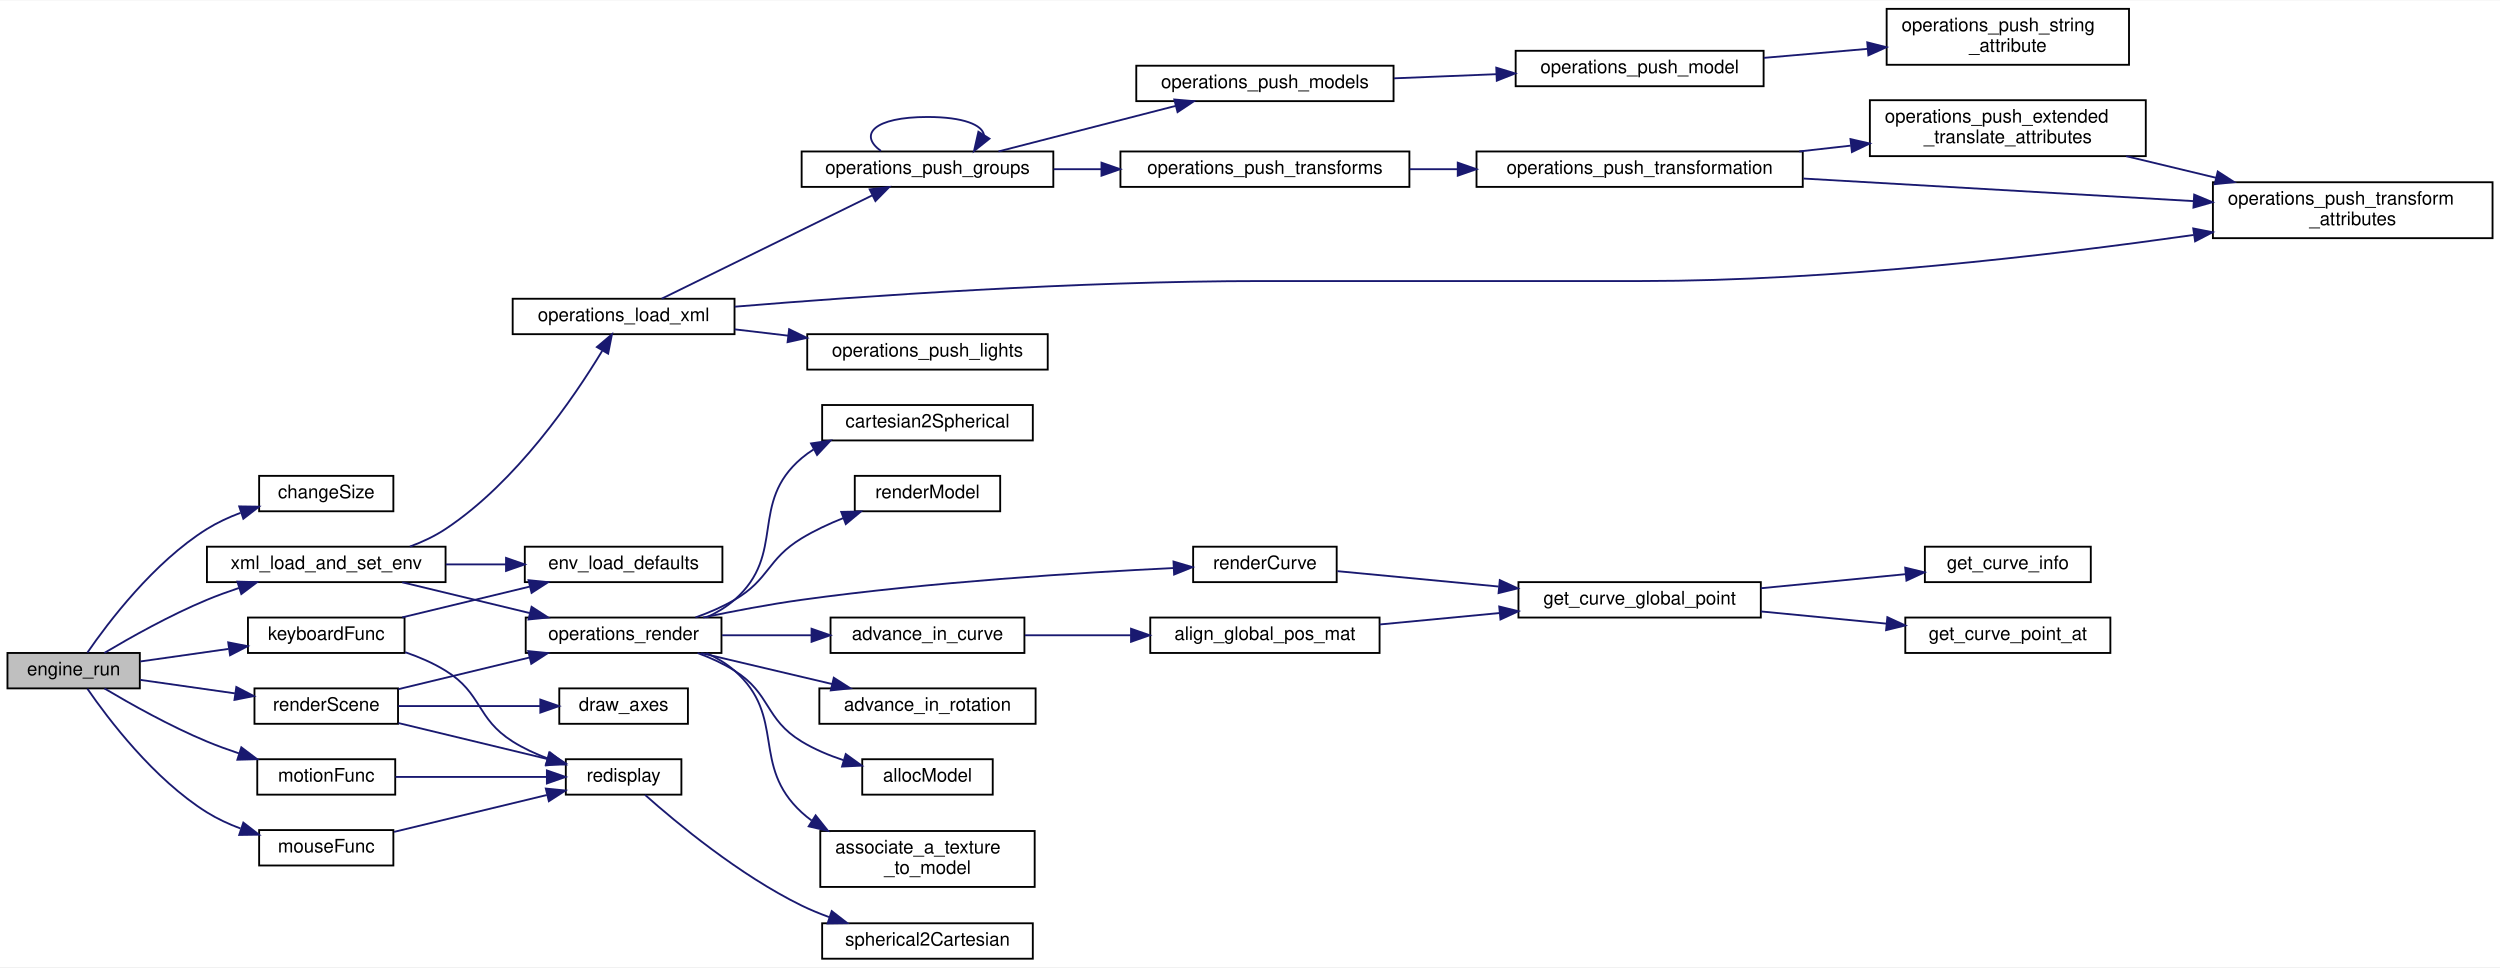
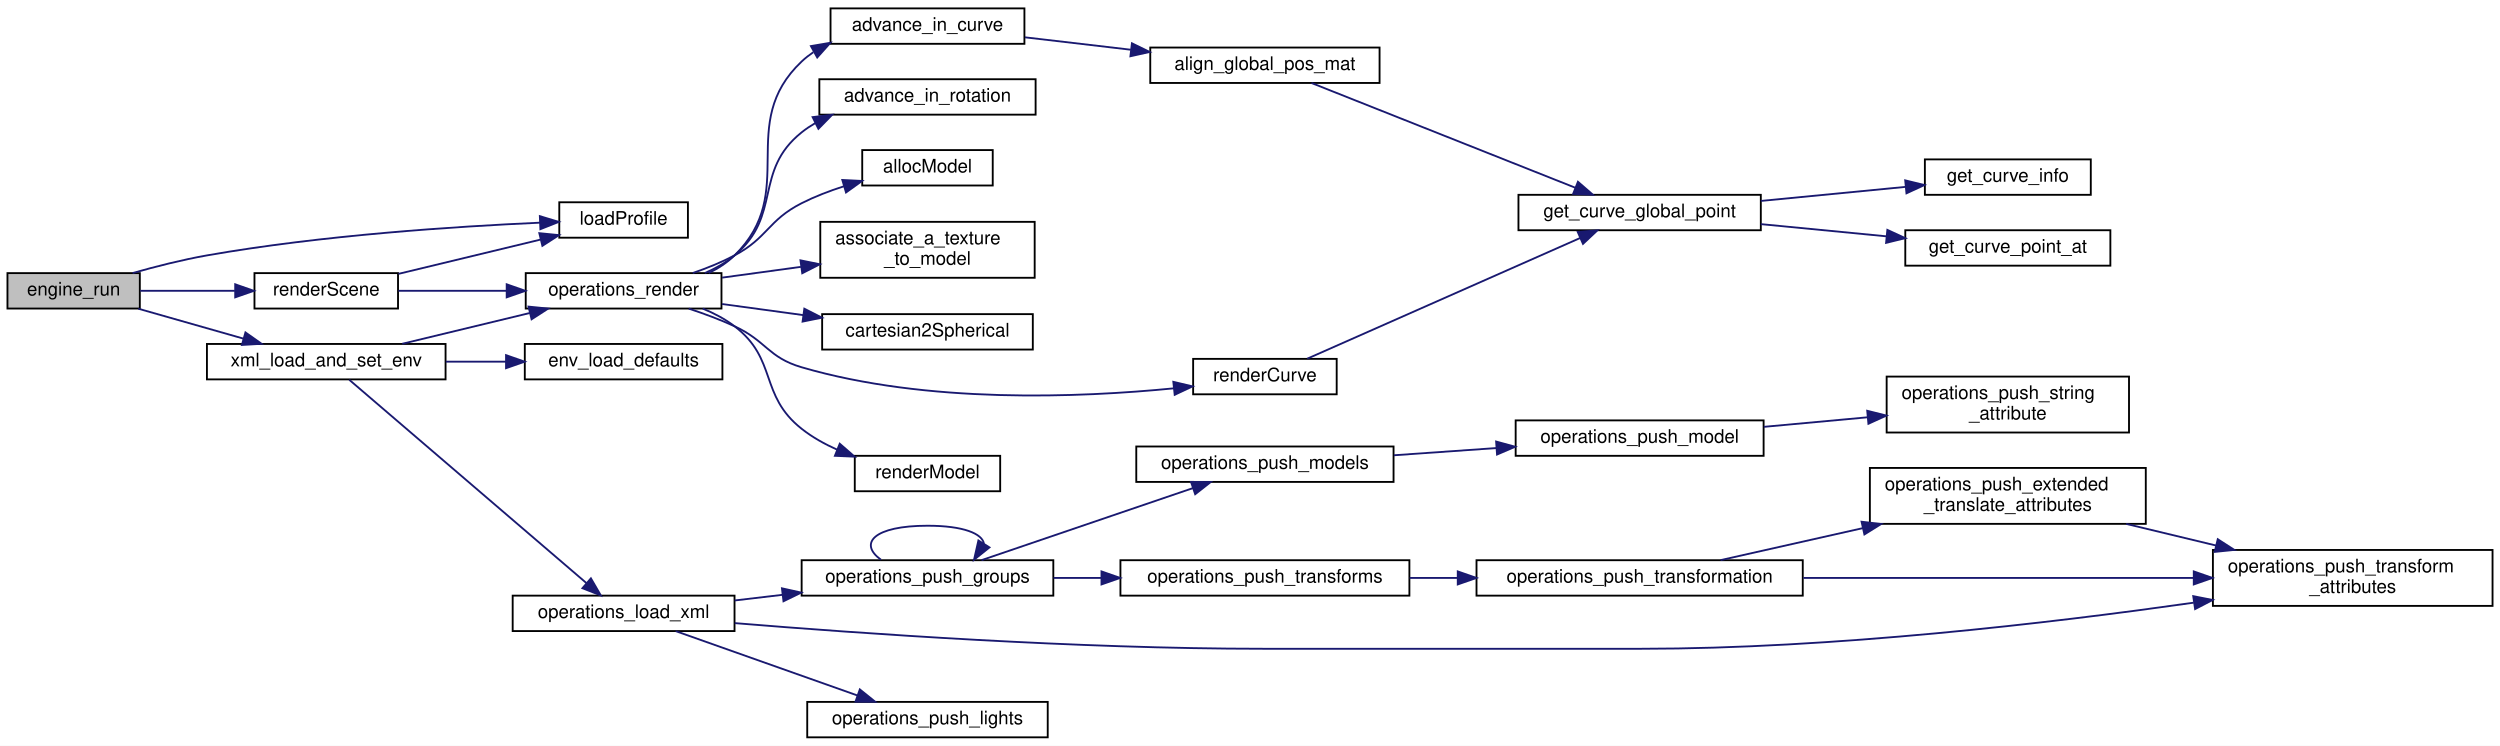
- <svg xmlns="http://www.w3.org/2000/svg" xmlns:xlink="http://www.w3.org/1999/xlink" width="1341pt" height="519pt" viewBox="0.00 0.00 1341.00 518.50">
-   <g id="graph0" class="graph" transform="scale(1 1) rotate(0) translate(4 514.5)">
-     <polygon fill="white" stroke="transparent" points="-4,4 -4,-514.5 1337,-514.5 1337,4 -4,4" />
+ <svg xmlns="http://www.w3.org/2000/svg" xmlns:xlink="http://www.w3.org/1999/xlink" width="1341pt" height="400pt" viewBox="0.00 0.00 1341.00 400.00">
+   <g id="graph0" class="graph" transform="scale(1 1) rotate(0) translate(4 396)">
+     <polygon fill="white" stroke="transparent" points="-4,4 -4,-396 1337,-396 1337,4 -4,4" />
    <g id="node1" class="node">
      <g id="a_node1">
        <a xlink:title=" ">
-           <polygon fill="#bfbfbf" stroke="black" points="0,-145.5 0,-164.5 71,-164.5 71,-145.5 0,-145.5" />
-           <text text-anchor="middle" x="35.5" y="-152.5" font-family="Helvetica,sans-Serif" font-size="10.00">engine_run</text>
+           <polygon fill="#bfbfbf" stroke="black" points="0,-230.5 0,-249.5 71,-249.5 71,-230.5 0,-230.5" />
+           <text text-anchor="middle" x="35.5" y="-237.5" font-family="Helvetica,sans-Serif" font-size="10.00">engine_run</text>
        </a>
      </g>
    </g>
    <g id="node2" class="node">
      <g id="a_node2">
-         <a xlink:href="group__engine.html#ga26df4370f6bf2d02524bd370e9e4e292" target="_top" xlink:title=" ">
-           <polygon fill="white" stroke="black" points="135,-240.5 135,-259.5 207,-259.5 207,-240.5 135,-240.5" />
-           <text text-anchor="middle" x="171" y="-247.5" font-family="Helvetica,sans-Serif" font-size="10.00">changeSize</text>
+         <a xlink:href="group__camera.html#ga4eec7d736381fd000f84ccb4f2d844da" target="_top" xlink:title=" ">
+           <polygon fill="white" stroke="black" points="296,-268.5 296,-287.5 365,-287.5 365,-268.5 296,-268.5" />
+           <text text-anchor="middle" x="330.5" y="-275.5" font-family="Helvetica,sans-Serif" font-size="10.00">loadProfile</text>
        </a>
      </g>
    </g>
    <g id="edge1" class="edge">
-       <path fill="none" stroke="midnightblue" d="M42.88,-164.7C53.99,-180.84 78.45,-213.18 107,-231 112.53,-234.45 118.73,-237.31 125.02,-239.67" />
-       <polygon fill="midnightblue" stroke="midnightblue" points="124.31,-243.12 134.91,-242.97 126.53,-236.48 124.31,-243.12" />
+       <path fill="none" stroke="midnightblue" d="M67.12,-249.53C79.4,-253.01 93.77,-256.67 107,-259 168.46,-269.82 240.59,-274.54 285.68,-276.56" />
+       <polygon fill="midnightblue" stroke="midnightblue" points="285.57,-280.06 295.71,-276.98 285.87,-273.07 285.57,-280.06" />
    </g>
    <g id="node3" class="node">
      <g id="a_node3">
-         <a xlink:href="group__input.html#gac7632fff72011e8c11ae504a4596a7f7" target="_top" xlink:title=" ">
-           <polygon fill="white" stroke="black" points="129,-164.5 129,-183.5 213,-183.5 213,-164.5 129,-164.5" />
-           <text text-anchor="middle" x="171" y="-171.5" font-family="Helvetica,sans-Serif" font-size="10.00">keyboardFunc</text>
+         <a xlink:href="group__engine.html#ga91c42686f3245f22fb6b17ba5372d92c" target="_top" xlink:title=" ">
+           <polygon fill="white" stroke="black" points="132.5,-230.5 132.5,-249.5 209.5,-249.5 209.5,-230.5 132.5,-230.5" />
+           <text text-anchor="middle" x="171" y="-237.5" font-family="Helvetica,sans-Serif" font-size="10.00">renderScene</text>
        </a>
      </g>
    </g>
    <g id="edge2" class="edge">
-       <path fill="none" stroke="midnightblue" d="M71.23,-159.94C85.68,-162 102.75,-164.43 118.6,-166.68" />
-       <polygon fill="midnightblue" stroke="midnightblue" points="118.41,-170.19 128.8,-168.14 119.4,-163.26 118.41,-170.19" />
+       <path fill="none" stroke="midnightblue" d="M71.23,-240C86.71,-240 105.2,-240 121.98,-240" />
+       <polygon fill="midnightblue" stroke="midnightblue" points="122.16,-243.5 132.16,-240 122.16,-236.5 122.16,-243.5" />
+     </g>
+     <g id="node16" class="node">
+       <g id="a_node16">
+         <a xlink:href="group__engine.html#ga4c801322659c1ed52adccd3874552bb3" target="_top" xlink:title=" ">
+           <polygon fill="white" stroke="black" points="107,-192.5 107,-211.5 235,-211.5 235,-192.5 107,-192.5" />
+           <text text-anchor="middle" x="171" y="-199.5" font-family="Helvetica,sans-Serif" font-size="10.00">xml_load_and_set_env</text>
+         </a>
+       </g>
+     </g>
+     <g id="edge17" class="edge">
+       <path fill="none" stroke="midnightblue" d="M70.19,-230.41C87.26,-225.55 108.2,-219.59 126.48,-214.39" />
+       <polygon fill="midnightblue" stroke="midnightblue" points="127.66,-217.69 136.32,-211.59 125.75,-210.96 127.66,-217.69" />
+     </g>
+     <g id="edge3" class="edge">
+       <path fill="none" stroke="midnightblue" d="M209.73,-249.1C232.66,-254.64 262.03,-261.72 285.95,-267.49" />
+       <polygon fill="midnightblue" stroke="midnightblue" points="285.29,-270.93 295.83,-269.88 286.93,-264.13 285.29,-270.93" />
+     </g>
+     <g id="node4" class="node">
+       <g id="a_node4">
+         <a xlink:href="group___operations.html#ga8d5a19a3522cea1b4254684cf6515d13" target="_top" xlink:title=" ">
+           <polygon fill="white" stroke="black" points="278,-230.5 278,-249.5 383,-249.5 383,-230.5 278,-230.5" />
+           <text text-anchor="middle" x="330.5" y="-237.5" font-family="Helvetica,sans-Serif" font-size="10.00">operations_render</text>
+         </a>
+       </g>
+     </g>
+     <g id="edge4" class="edge">
+       <path fill="none" stroke="midnightblue" d="M209.73,-240C227.08,-240 248.13,-240 267.71,-240" />
+       <polygon fill="midnightblue" stroke="midnightblue" points="267.79,-243.5 277.79,-240 267.79,-236.5 267.79,-243.5" />
+     </g>
+     <g id="node5" class="node">
+       <g id="a_node5">
+         <a xlink:href="curves_8cpp.html#a821c8cbf0a47b918c60a4912b733e6bd" target="_top" xlink:title=" ">
+           <polygon fill="white" stroke="black" points="441.5,-372.5 441.5,-391.5 545.5,-391.5 545.5,-372.5 441.5,-372.5" />
+           <text text-anchor="middle" x="493.5" y="-379.5" font-family="Helvetica,sans-Serif" font-size="10.00">advance_in_curve</text>
+         </a>
+       </g>
+     </g>
+     <g id="edge5" class="edge">
+       <path fill="none" stroke="midnightblue" d="M376.19,-249.56C381.27,-252.02 386.04,-255.11 390,-259 424.92,-293.25 390.48,-329.38 426,-363 427.95,-364.84 430.06,-366.51 432.29,-368.01" />
+       <polygon fill="midnightblue" stroke="midnightblue" points="430.98,-371.28 441.42,-373.06 434.36,-365.16 430.98,-371.28" />
+     </g>
+     <g id="node10" class="node">
+       <g id="a_node10">
+         <a xlink:href="engine_8cpp.html#a072c434cfd125e58ac1cec9a5725688a" target="_top" xlink:title=" ">
+           <polygon fill="white" stroke="black" points="435.5,-334.5 435.5,-353.5 551.5,-353.5 551.5,-334.5 435.5,-334.5" />
+           <text text-anchor="middle" x="493.5" y="-341.5" font-family="Helvetica,sans-Serif" font-size="10.00">advance_in_rotation</text>
+         </a>
+       </g>
+     </g>
+     <g id="edge10" class="edge">
+       <path fill="none" stroke="midnightblue" d="M374.1,-249.55C379.82,-252.01 385.32,-255.11 390,-259 415.71,-280.34 399.91,-304.12 426,-325 428.29,-326.83 430.74,-328.48 433.31,-329.97" />
+       <polygon fill="midnightblue" stroke="midnightblue" points="431.89,-333.18 442.4,-334.46 434.99,-326.9 431.89,-333.18" />
+     </g>
+     <g id="node11" class="node">
+       <g id="a_node11">
+         <a xlink:href="group__model_engine.html#ga361bcac2814bb93f543d2c0f1b28b6d2" target="_top" xlink:title=" ">
+           <polygon fill="white" stroke="black" points="458.5,-296.5 458.5,-315.5 528.5,-315.5 528.5,-296.5 458.5,-296.5" />
+           <text text-anchor="middle" x="493.5" y="-303.5" font-family="Helvetica,sans-Serif" font-size="10.00">allocModel</text>
+         </a>
+       </g>
+     </g>
+     <g id="edge11" class="edge">
+       <path fill="none" stroke="midnightblue" d="M367.58,-249.54C375.19,-252.15 383.02,-255.3 390,-259 407.91,-268.5 407.93,-277.83 426,-287 433.08,-290.59 440.93,-293.6 448.69,-296.08" />
+       <polygon fill="midnightblue" stroke="midnightblue" points="447.82,-299.47 458.4,-298.94 449.8,-292.75 447.82,-299.47" />
+     </g>
+     <g id="node12" class="node">
+       <g id="a_node12">
+         <a xlink:href="group__model_engine.html#ga8c7329ae859a08eea53a77130ebe6018" target="_top" xlink:title=" ">
+           <polygon fill="white" stroke="black" points="436,-247 436,-277 551,-277 551,-247 436,-247" />
+           <text text-anchor="start" x="444" y="-265" font-family="Helvetica,sans-Serif" font-size="10.00">associate_a_texture</text>
+           <text text-anchor="middle" x="493.5" y="-254" font-family="Helvetica,sans-Serif" font-size="10.00">_to_model</text>
+         </a>
+       </g>
+     </g>
+     <g id="edge12" class="edge">
+       <path fill="none" stroke="midnightblue" d="M383.33,-247.08C396.79,-248.92 411.48,-250.93 425.6,-252.86" />
+       <polygon fill="midnightblue" stroke="midnightblue" points="425.37,-256.36 435.76,-254.25 426.32,-249.42 425.37,-256.36" />
+     </g>
+     <g id="node13" class="node">
+       <g id="a_node13">
+         <a xlink:href="group__explorer_camera.html#gabd434f65cba3ee8011b8d3cdd1f25dca" target="_top" xlink:title=" ">
+           <polygon fill="white" stroke="black" points="437,-208.5 437,-227.5 550,-227.5 550,-208.5 437,-208.5" />
+           <text text-anchor="middle" x="493.5" y="-215.5" font-family="Helvetica,sans-Serif" font-size="10.00">cartesian2Spherical</text>
+         </a>
+       </g>
+     </g>
+     <g id="edge13" class="edge">
+       <path fill="none" stroke="midnightblue" d="M383.33,-232.92C397.22,-231.02 412.42,-228.94 426.95,-226.96" />
+       <polygon fill="midnightblue" stroke="midnightblue" points="427.44,-230.42 436.88,-225.6 426.5,-223.49 427.44,-230.42" />
+     </g>
+     <g id="node14" class="node">
+       <g id="a_node14">
+         <a xlink:href="curves_8cpp.html#ad812fc50a0384335487e258a6f61714e" target="_top" xlink:title=" ">
+           <polygon fill="white" stroke="black" points="636,-184.5 636,-203.5 713,-203.5 713,-184.5 636,-184.5" />
+           <text text-anchor="middle" x="674.5" y="-191.5" font-family="Helvetica,sans-Serif" font-size="10.00">renderCurve</text>
+         </a>
+       </g>
+     </g>
+     <g id="edge14" class="edge">
+       <path fill="none" stroke="midnightblue" d="M365.43,-230.47C373.62,-227.77 382.24,-224.57 390,-221 407.03,-213.16 408,-204.26 426,-199 493.15,-179.37 574.98,-182.68 625.66,-187.7" />
+       <polygon fill="midnightblue" stroke="midnightblue" points="625.37,-191.19 635.68,-188.75 626.1,-184.23 625.37,-191.19" />
+     </g>
+     <g id="node15" class="node">
+       <g id="a_node15">
+         <a xlink:href="group__model_engine.html#ga2907e4adf4f2bef2c8ce416cb8470997" target="_top" xlink:title=" ">
+           <polygon fill="white" stroke="black" points="454.5,-132.5 454.5,-151.5 532.5,-151.5 532.5,-132.5 454.5,-132.5" />
+           <text text-anchor="middle" x="493.5" y="-139.5" font-family="Helvetica,sans-Serif" font-size="10.00">renderModel</text>
+         </a>
+       </g>
+     </g>
+     <g id="edge16" class="edge">
+       <path fill="none" stroke="midnightblue" d="M372.91,-230.48C378.99,-228 384.91,-224.89 390,-221 413.21,-203.26 403.08,-184.11 426,-166 431.69,-161.5 438.3,-157.8 445.11,-154.77" />
+       <polygon fill="midnightblue" stroke="midnightblue" points="446.44,-158 454.43,-151.04 443.84,-151.5 446.44,-158" />
+     </g>
+     <g id="node6" class="node">
+       <g id="a_node6">
+         <a xlink:href="curves_8cpp.html#a98b26a4263f61db7149441a99a6d35b6" target="_top" xlink:title=" ">
+           <polygon fill="white" stroke="black" points="613,-351.5 613,-370.5 736,-370.5 736,-351.5 613,-351.5" />
+           <text text-anchor="middle" x="674.5" y="-358.5" font-family="Helvetica,sans-Serif" font-size="10.00">align_global_pos_mat</text>
+         </a>
+       </g>
+     </g>
+     <g id="edge6" class="edge">
+       <path fill="none" stroke="midnightblue" d="M545.79,-375.98C563.48,-373.91 583.62,-371.54 602.6,-369.32" />
+       <polygon fill="midnightblue" stroke="midnightblue" points="603.17,-372.78 612.69,-368.13 602.35,-365.82 603.17,-372.78" />
    </g>
    <g id="node7" class="node">
      <g id="a_node7">
-         <a xlink:href="group__input.html#ga2bebb17428cb218231ad556de2a20ed6" target="_top" xlink:title=" ">
-           <polygon fill="white" stroke="black" points="134,-88.5 134,-107.5 208,-107.5 208,-88.5 134,-88.5" />
-           <text text-anchor="middle" x="171" y="-95.5" font-family="Helvetica,sans-Serif" font-size="10.00">motionFunc</text>
-         </a>
-       </g>
-     </g>
-     <g id="edge6" class="edge">
-       <path fill="none" stroke="midnightblue" d="M52.01,-145.46C66.01,-137.14 87.35,-125.16 107,-117 112.47,-114.73 118.32,-112.59 124.16,-110.64" />
-       <polygon fill="midnightblue" stroke="midnightblue" points="125.45,-113.9 133.91,-107.52 123.32,-107.23 125.45,-113.9" />
+         <a xlink:href="curves_8cpp.html#abe9fa1f2a311f275f92f5b46fb2f8490" target="_top" xlink:title=" ">
+           <polygon fill="white" stroke="black" points="810.5,-272.5 810.5,-291.5 940.5,-291.5 940.5,-272.5 810.5,-272.5" />
+           <text text-anchor="middle" x="875.5" y="-279.5" font-family="Helvetica,sans-Serif" font-size="10.00">get_curve_global_point</text>
+         </a>
+       </g>
+     </g>
+     <g id="edge7" class="edge">
+       <path fill="none" stroke="midnightblue" d="M699.5,-351.47C734.84,-337.44 800.99,-311.18 841.06,-295.27" />
+       <polygon fill="midnightblue" stroke="midnightblue" points="842.41,-298.51 850.41,-291.56 839.82,-292 842.41,-298.51" />
    </g>
    <g id="node8" class="node">
      <g id="a_node8">
-         <a xlink:href="group__input.html#gad48076b61c0ddb6bd4fadf644bf59ff1" target="_top" xlink:title=" ">
-           <polygon fill="white" stroke="black" points="135,-50.5 135,-69.5 207,-69.5 207,-50.5 135,-50.5" />
-           <text text-anchor="middle" x="171" y="-57.5" font-family="Helvetica,sans-Serif" font-size="10.00">mouseFunc</text>
+         <a xlink:href="curves_8cpp.html#afa648d7de8c941b50b26f02755a955b9" target="_top" xlink:title=" ">
+           <polygon fill="white" stroke="black" points="1028.5,-291.5 1028.5,-310.5 1117.5,-310.5 1117.5,-291.5 1028.5,-291.5" />
+           <text text-anchor="middle" x="1073" y="-298.5" font-family="Helvetica,sans-Serif" font-size="10.00">get_curve_info</text>
        </a>
      </g>
    </g>
    <g id="edge8" class="edge">
-       <path fill="none" stroke="midnightblue" d="M42.88,-145.3C53.99,-129.16 78.45,-96.82 107,-79 112.53,-75.55 118.73,-72.69 125.02,-70.33" />
-       <polygon fill="midnightblue" stroke="midnightblue" points="126.53,-73.52 134.91,-67.03 124.31,-66.88 126.53,-73.52" />
+       <path fill="none" stroke="midnightblue" d="M940.51,-288.22C965.65,-290.66 994.19,-293.44 1018.23,-295.77" />
+       <polygon fill="midnightblue" stroke="midnightblue" points="1017.95,-299.26 1028.24,-296.75 1018.63,-292.3 1017.95,-299.26" />
    </g>
    <g id="node9" class="node">
      <g id="a_node9">
-         <a xlink:href="group__engine.html#ga91c42686f3245f22fb6b17ba5372d92c" target="_top" xlink:title=" ">
-           <polygon fill="white" stroke="black" points="132.5,-126.5 132.5,-145.5 209.5,-145.5 209.5,-126.5 132.5,-126.5" />
-           <text text-anchor="middle" x="171" y="-133.5" font-family="Helvetica,sans-Serif" font-size="10.00">renderScene</text>
-         </a>
-       </g>
-     </g>
-     <g id="edge10" class="edge">
-       <path fill="none" stroke="midnightblue" d="M71.23,-150.06C86.71,-147.85 105.2,-145.22 121.98,-142.83" />
-       <polygon fill="midnightblue" stroke="midnightblue" points="122.76,-146.26 132.16,-141.38 121.77,-139.33 122.76,-146.26" />
+         <a xlink:href="curves_8cpp.html#a6d6def6a76701b08284cba58066e3382" target="_top" xlink:title=" ">
+           <polygon fill="white" stroke="black" points="1018,-253.5 1018,-272.5 1128,-272.5 1128,-253.5 1018,-253.5" />
+           <text text-anchor="middle" x="1073" y="-260.5" font-family="Helvetica,sans-Serif" font-size="10.00">get_curve_point_at</text>
+         </a>
+       </g>
+     </g>
+     <g id="edge9" class="edge">
+       <path fill="none" stroke="midnightblue" d="M940.51,-275.78C962.14,-273.68 986.29,-271.33 1007.92,-269.23" />
+       <polygon fill="midnightblue" stroke="midnightblue" points="1008.38,-272.7 1017.99,-268.25 1007.7,-265.73 1008.38,-272.7" />
+     </g>
+     <g id="edge15" class="edge">
+       <path fill="none" stroke="midnightblue" d="M697.18,-203.59C732.61,-219.26 803.07,-250.41 843.69,-268.38" />
+       <polygon fill="midnightblue" stroke="midnightblue" points="842.29,-271.58 852.85,-272.43 845.12,-265.18 842.29,-271.58" />
+     </g>
+     <g id="edge32" class="edge">
+       <path fill="none" stroke="midnightblue" d="M211.74,-211.59C232.53,-216.6 258.16,-222.79 280.2,-228.11" />
+       <polygon fill="midnightblue" stroke="midnightblue" points="279.5,-231.54 290.04,-230.48 281.14,-224.73 279.5,-231.54" />
+     </g>
+     <g id="node17" class="node">
+       <g id="a_node17">
+         <a xlink:href="group__explorer_camera.html#ga8679d9b303f36964bf51dba0993caeaa" target="_top" xlink:title=" ">
+           <polygon fill="white" stroke="black" points="277.5,-192.5 277.5,-211.5 383.5,-211.5 383.5,-192.5 277.5,-192.5" />
+           <text text-anchor="middle" x="330.5" y="-199.5" font-family="Helvetica,sans-Serif" font-size="10.00">env_load_defaults</text>
+         </a>
+       </g>
+     </g>
+     <g id="edge18" class="edge">
+       <path fill="none" stroke="midnightblue" d="M235.15,-202C245.79,-202 256.82,-202 267.43,-202" />
+       <polygon fill="midnightblue" stroke="midnightblue" points="267.44,-205.5 277.44,-202 267.44,-198.5 267.44,-205.5" />
+     </g>
+     <g id="node18" class="node">
+       <g id="a_node18">
+         <a xlink:href="group__xml.html#gad700972f3f382c3cc5658ce95361ad0e" target="_top" xlink:title=" ">
+           <polygon fill="white" stroke="black" points="271,-57.5 271,-76.5 390,-76.5 390,-57.5 271,-57.5" />
+           <text text-anchor="middle" x="330.5" y="-64.5" font-family="Helvetica,sans-Serif" font-size="10.00">operations_load_xml</text>
+         </a>
+       </g>
+     </g>
+     <g id="edge19" class="edge">
+       <path fill="none" stroke="midnightblue" d="M183.33,-192.29C210.12,-169.33 277.6,-111.49 310.66,-83.15" />
+       <polygon fill="midnightblue" stroke="midnightblue" points="312.96,-85.79 318.28,-76.62 308.41,-80.47 312.96,-85.79" />
+     </g>
+     <g id="node19" class="node">
+       <g id="a_node19">
+         <a xlink:href="group___groups.html#ga2729bcb63525027c28b0107fe17d3a06" target="_top" xlink:title=" ">
+           <polygon fill="white" stroke="black" points="426,-76.5 426,-95.5 561,-95.5 561,-76.5 426,-76.5" />
+           <text text-anchor="middle" x="493.5" y="-83.5" font-family="Helvetica,sans-Serif" font-size="10.00">operations_push_groups</text>
+         </a>
+       </g>
+     </g>
+     <g id="edge20" class="edge">
+       <path fill="none" stroke="midnightblue" d="M390.08,-73.91C398.42,-74.9 407.09,-75.92 415.71,-76.94" />
+       <polygon fill="midnightblue" stroke="midnightblue" points="415.44,-80.43 425.78,-78.13 416.26,-73.48 415.44,-80.43" />
+     </g>
+     <g id="node26" class="node">
+       <g id="a_node26">
+         <a xlink:href="group___transforms.html#gaa8e01339ca5863980bb193197d4781e2" target="_top" xlink:title=" ">
+           <polygon fill="white" stroke="black" points="1183,-71 1183,-101 1333,-101 1333,-71 1183,-71" />
+           <text text-anchor="start" x="1191" y="-89" font-family="Helvetica,sans-Serif" font-size="10.00">operations_push_transform</text>
+           <text text-anchor="middle" x="1258" y="-78" font-family="Helvetica,sans-Serif" font-size="10.00">_attributes</text>
+         </a>
+       </g>
+     </g>
+     <g id="edge31" class="edge">
+       <path fill="none" stroke="midnightblue" d="M390.15,-61.76C458.22,-56.13 573.89,-48 673.5,-48 673.5,-48 673.5,-48 876.5,-48 978.79,-48 1095.79,-61.77 1172.73,-72.73" />
+       <polygon fill="midnightblue" stroke="midnightblue" points="1172.45,-76.22 1182.85,-74.18 1173.45,-69.29 1172.45,-76.22" />
+     </g>
+     <g id="node27" class="node">
+       <g id="a_node27">
+         <a xlink:href="group__xml.html#gadda1aacffc4688669d0253cec56f849b" target="_top" xlink:title=" ">
+           <polygon fill="white" stroke="black" points="429,-0.5 429,-19.5 558,-19.5 558,-0.5 429,-0.5" />
+           <text text-anchor="middle" x="493.5" y="-7.5" font-family="Helvetica,sans-Serif" font-size="10.00">operations_push_lights</text>
+         </a>
+       </g>
+     </g>
+     <g id="edge30" class="edge">
+       <path fill="none" stroke="midnightblue" d="M358.45,-57.46C385.15,-48.01 426.24,-33.46 455.89,-22.96" />
+       <polygon fill="midnightblue" stroke="midnightblue" points="457.21,-26.21 465.46,-19.57 454.87,-19.61 457.21,-26.21" />
+     </g>
+     <g id="edge21" class="edge">
+       <path fill="none" stroke="midnightblue" d="M468.53,-95.76C456.38,-104.57 464.71,-114 493.5,-114 512.85,-114 522.95,-109.74 523.81,-104.27" />
+       <polygon fill="midnightblue" stroke="midnightblue" points="526.75,-102.37 518.47,-95.76 520.82,-106.09 526.75,-102.37" />
+     </g>
+     <g id="node20" class="node">
+       <g id="a_node20">
+         <a xlink:href="group___models.html#gaf4f69faf6a2c6db692bd0f742c08ca17" target="_top" xlink:title=" ">
+           <polygon fill="white" stroke="black" points="605.5,-137.5 605.5,-156.5 743.5,-156.5 743.5,-137.5 605.5,-137.5" />
+           <text text-anchor="middle" x="674.5" y="-144.5" font-family="Helvetica,sans-Serif" font-size="10.00">operations_push_models</text>
+         </a>
+       </g>
+     </g>
+     <g id="edge22" class="edge">
+       <path fill="none" stroke="midnightblue" d="M522.47,-95.53C552.99,-105.93 602,-122.63 635.88,-134.18" />
+       <polygon fill="midnightblue" stroke="midnightblue" points="634.84,-137.52 645.43,-137.44 637.1,-130.9 634.84,-137.52" />
    </g>
    <g id="node23" class="node">
      <g id="a_node23">
-         <a xlink:href="group__engine.html#ga4c801322659c1ed52adccd3874552bb3" target="_top" xlink:title=" ">
-           <polygon fill="white" stroke="black" points="107,-202.5 107,-221.5 235,-221.5 235,-202.5 107,-202.5" />
-           <text text-anchor="middle" x="171" y="-209.5" font-family="Helvetica,sans-Serif" font-size="10.00">xml_load_and_set_env</text>
-         </a>
-       </g>
-     </g>
-     <g id="edge26" class="edge">
-       <path fill="none" stroke="midnightblue" d="M52.01,-164.54C66.01,-172.86 87.35,-184.84 107,-193 112.47,-195.27 118.32,-197.41 124.16,-199.36" />
-       <polygon fill="midnightblue" stroke="midnightblue" points="123.32,-202.77 133.91,-202.48 125.45,-196.1 123.32,-202.77" />
-     </g>
-     <g id="node4" class="node">
-       <g id="a_node4">
-         <a xlink:href="group__engine.html#ga8679d9b303f36964bf51dba0993caeaa" target="_top" xlink:title=" ">
-           <polygon fill="white" stroke="black" points="277.5,-202.5 277.5,-221.5 383.5,-221.5 383.5,-202.5 277.5,-202.5" />
-           <text text-anchor="middle" x="330.5" y="-209.5" font-family="Helvetica,sans-Serif" font-size="10.00">env_load_defaults</text>
-         </a>
-       </g>
-     </g>
-     <g id="edge3" class="edge">
-       <path fill="none" stroke="midnightblue" d="M211.74,-183.59C232.53,-188.6 258.16,-194.79 280.2,-200.11" />
-       <polygon fill="midnightblue" stroke="midnightblue" points="279.5,-203.54 290.04,-202.48 281.14,-196.73 279.5,-203.54" />
-     </g>
-     <g id="node5" class="node">
-       <g id="a_node5">
-         <a xlink:href="group__engine.html#gab9813926390dc5773baf0b20dc2ea16e" target="_top" xlink:title=" ">
-           <polygon fill="white" stroke="black" points="299.5,-88.5 299.5,-107.5 361.5,-107.5 361.5,-88.5 299.5,-88.5" />
-           <text text-anchor="middle" x="330.5" y="-95.5" font-family="Helvetica,sans-Serif" font-size="10.00">redisplay</text>
-         </a>
-       </g>
-     </g>
-     <g id="edge4" class="edge">
-       <path fill="none" stroke="midnightblue" d="M213.33,-164.91C220.84,-162.33 228.39,-159.08 235,-155 254.8,-142.79 251.33,-129.42 271,-117 276.76,-113.36 283.29,-110.36 289.84,-107.89" />
-       <polygon fill="midnightblue" stroke="midnightblue" points="291.02,-111.19 299.37,-104.67 288.77,-104.56 291.02,-111.19" />
-     </g>
-     <g id="node6" class="node">
-       <g id="a_node6">
-         <a xlink:href="group__spherical.html#gaeac535a2aaeb6b1c8c4d1169bbc3cab1" target="_top" xlink:title=" ">
-           <polygon fill="white" stroke="black" points="437,-0.5 437,-19.5 550,-19.5 550,-0.5 437,-0.5" />
-           <text text-anchor="middle" x="493.5" y="-7.5" font-family="Helvetica,sans-Serif" font-size="10.00">spherical2Cartesian</text>
-         </a>
-       </g>
-     </g>
-     <g id="edge5" class="edge">
-       <path fill="none" stroke="midnightblue" d="M342.02,-88.35C358.66,-73.57 392.6,-45.32 426,-29 430.67,-26.72 435.66,-24.67 440.73,-22.83" />
-       <polygon fill="midnightblue" stroke="midnightblue" points="442.13,-26.05 450.51,-19.56 439.91,-19.41 442.13,-26.05" />
-     </g>
-     <g id="edge7" class="edge">
-       <path fill="none" stroke="midnightblue" d="M208.13,-98C232.29,-98 264.11,-98 289.1,-98" />
-       <polygon fill="midnightblue" stroke="midnightblue" points="289.35,-101.5 299.35,-98 289.35,-94.5 289.35,-101.5" />
-     </g>
-     <g id="edge9" class="edge">
-       <path fill="none" stroke="midnightblue" d="M207.35,-68.53C231.66,-74.39 264,-82.2 289.29,-88.3" />
-       <polygon fill="midnightblue" stroke="midnightblue" points="288.77,-91.77 299.31,-90.72 290.41,-84.97 288.77,-91.77" />
+         <a xlink:href="group___transforms.html#gab74408a65711c19872c69797a55c6229" target="_top" xlink:title=" ">
+           <polygon fill="white" stroke="black" points="597,-76.5 597,-95.5 752,-95.5 752,-76.5 597,-76.5" />
+           <text text-anchor="middle" x="674.5" y="-83.5" font-family="Helvetica,sans-Serif" font-size="10.00">operations_push_transforms</text>
+         </a>
+       </g>
    </g>
    <g id="edge25" class="edge">
-       <path fill="none" stroke="midnightblue" d="M209.73,-126.9C233.88,-121.07 265.18,-113.52 289.73,-107.6" />
-       <polygon fill="midnightblue" stroke="midnightblue" points="290.55,-111 299.45,-105.25 288.91,-104.19 290.55,-111" />
-     </g>
-     <g id="node10" class="node">
-       <g id="a_node10">
-         <a xlink:href="engine_8cpp.html#a634dba686e70e7ff3f10c37d11f463da" target="_top" xlink:title=" ">
-           <polygon fill="white" stroke="black" points="296,-126.5 296,-145.5 365,-145.5 365,-126.5 296,-126.5" />
-           <text text-anchor="middle" x="330.5" y="-133.5" font-family="Helvetica,sans-Serif" font-size="10.00">draw_axes</text>
-         </a>
-       </g>
-     </g>
-     <g id="edge11" class="edge">
-       <path fill="none" stroke="midnightblue" d="M209.73,-136C232.56,-136 261.77,-136 285.63,-136" />
-       <polygon fill="midnightblue" stroke="midnightblue" points="285.83,-139.5 295.83,-136 285.83,-132.5 285.83,-139.5" />
-     </g>
-     <g id="node11" class="node">
-       <g id="a_node11">
-         <a xlink:href="group___operations.html#ga8d5a19a3522cea1b4254684cf6515d13" target="_top" xlink:title=" ">
-           <polygon fill="white" stroke="black" points="278,-164.5 278,-183.5 383,-183.5 383,-164.5 278,-164.5" />
-           <text text-anchor="middle" x="330.5" y="-171.5" font-family="Helvetica,sans-Serif" font-size="10.00">operations_render</text>
-         </a>
-       </g>
-     </g>
-     <g id="edge12" class="edge">
-       <path fill="none" stroke="midnightblue" d="M209.73,-145.1C230.81,-150.19 257.34,-156.59 280.07,-162.07" />
-       <polygon fill="midnightblue" stroke="midnightblue" points="279.34,-165.5 289.88,-164.44 280.98,-158.69 279.34,-165.5" />
-     </g>
-     <g id="node12" class="node">
-       <g id="a_node12">
-         <a xlink:href="curves_8cpp.html#a821c8cbf0a47b918c60a4912b733e6bd" target="_top" xlink:title=" ">
-           <polygon fill="white" stroke="black" points="441.5,-164.5 441.5,-183.5 545.5,-183.5 545.5,-164.5 441.5,-164.5" />
-           <text text-anchor="middle" x="493.5" y="-171.5" font-family="Helvetica,sans-Serif" font-size="10.00">advance_in_curve</text>
-         </a>
-       </g>
-     </g>
-     <g id="edge13" class="edge">
-       <path fill="none" stroke="midnightblue" d="M383.33,-174C398.56,-174 415.37,-174 431.14,-174" />
-       <polygon fill="midnightblue" stroke="midnightblue" points="431.32,-177.5 441.32,-174 431.32,-170.5 431.32,-177.5" />
-     </g>
-     <g id="node17" class="node">
-       <g id="a_node17">
-         <a xlink:href="engine_8cpp.html#a072c434cfd125e58ac1cec9a5725688a" target="_top" xlink:title=" ">
-           <polygon fill="white" stroke="black" points="435.5,-126.5 435.5,-145.5 551.5,-145.5 551.5,-126.5 435.5,-126.5" />
-           <text text-anchor="middle" x="493.5" y="-133.5" font-family="Helvetica,sans-Serif" font-size="10.00">advance_in_rotation</text>
-         </a>
-       </g>
-     </g>
-     <g id="edge18" class="edge">
-       <path fill="none" stroke="midnightblue" d="M372.13,-164.41C393.47,-159.37 419.81,-153.16 442.41,-147.82" />
-       <polygon fill="midnightblue" stroke="midnightblue" points="443.24,-151.22 452.17,-145.52 441.63,-144.41 443.24,-151.22" />
-     </g>
-     <g id="node18" class="node">
-       <g id="a_node18">
-         <a xlink:href="group__model_engine.html#ga361bcac2814bb93f543d2c0f1b28b6d2" target="_top" xlink:title=" ">
-           <polygon fill="white" stroke="black" points="458.5,-88.5 458.5,-107.5 528.5,-107.5 528.5,-88.5 458.5,-88.5" />
-           <text text-anchor="middle" x="493.5" y="-95.5" font-family="Helvetica,sans-Serif" font-size="10.00">allocModel</text>
-         </a>
-       </g>
-     </g>
-     <g id="edge19" class="edge">
-       <path fill="none" stroke="midnightblue" d="M370.18,-164.47C377.06,-161.94 383.95,-158.82 390,-155 409.67,-142.58 406.11,-129.07 426,-117 432.86,-112.84 440.66,-109.56 448.46,-106.98" />
-       <polygon fill="midnightblue" stroke="midnightblue" points="449.66,-110.27 458.25,-104.07 447.67,-103.56 449.66,-110.27" />
-     </g>
-     <g id="node19" class="node">
-       <g id="a_node19">
-         <a xlink:href="group__model_engine.html#ga8c7329ae859a08eea53a77130ebe6018" target="_top" xlink:title=" ">
-           <polygon fill="white" stroke="black" points="436,-39 436,-69 551,-69 551,-39 436,-39" />
-           <text text-anchor="start" x="444" y="-57" font-family="Helvetica,sans-Serif" font-size="10.00">associate_a_texture</text>
-           <text text-anchor="middle" x="493.5" y="-46" font-family="Helvetica,sans-Serif" font-size="10.00">_to_model</text>
-         </a>
-       </g>
-     </g>
-     <g id="edge20" class="edge">
-       <path fill="none" stroke="midnightblue" d="M374.9,-164.43C380.37,-161.97 385.59,-158.88 390,-155 418.07,-130.32 398.5,-104.31 426,-79 427.7,-77.44 429.5,-75.97 431.38,-74.6" />
-       <polygon fill="midnightblue" stroke="midnightblue" points="433.5,-77.4 440.1,-69.11 429.77,-71.48 433.5,-77.4" />
-     </g>
-     <g id="node20" class="node">
-       <g id="a_node20">
-         <a xlink:href="group__spherical.html#gabd434f65cba3ee8011b8d3cdd1f25dca" target="_top" xlink:title=" ">
-           <polygon fill="white" stroke="black" points="437,-278.5 437,-297.5 550,-297.5 550,-278.5 437,-278.5" />
-           <text text-anchor="middle" x="493.5" y="-285.5" font-family="Helvetica,sans-Serif" font-size="10.00">cartesian2Spherical</text>
-         </a>
-       </g>
-     </g>
-     <g id="edge21" class="edge">
-       <path fill="none" stroke="midnightblue" d="M374.9,-183.57C380.37,-186.03 385.59,-189.12 390,-193 418.07,-217.68 397.49,-244.83 426,-269 428,-270.7 430.15,-272.25 432.4,-273.66" />
-       <polygon fill="midnightblue" stroke="midnightblue" points="431.03,-276.89 441.51,-278.43 434.28,-270.69 431.03,-276.89" />
+       <path fill="none" stroke="midnightblue" d="M561.15,-86C569.51,-86 578.16,-86 586.77,-86" />
+       <polygon fill="midnightblue" stroke="midnightblue" points="586.84,-89.5 596.84,-86 586.84,-82.5 586.84,-89.5" />
    </g>
    <g id="node21" class="node">
      <g id="a_node21">
-         <a xlink:href="curves_8cpp.html#ad812fc50a0384335487e258a6f61714e" target="_top" xlink:title=" ">
-           <polygon fill="white" stroke="black" points="636,-202.5 636,-221.5 713,-221.5 713,-202.5 636,-202.5" />
-           <text text-anchor="middle" x="674.5" y="-209.5" font-family="Helvetica,sans-Serif" font-size="10.00">renderCurve</text>
-         </a>
-       </g>
-     </g>
-     <g id="edge22" class="edge">
-       <path fill="none" stroke="midnightblue" d="M373.18,-183.52C389.57,-186.96 408.59,-190.59 426,-193 494.95,-202.54 575.41,-207.61 625.42,-210.05" />
-       <polygon fill="midnightblue" stroke="midnightblue" points="625.46,-213.55 635.61,-210.53 625.79,-206.56 625.46,-213.55" />
+         <a xlink:href="group___models.html#ga9c6066851b617631703c06b7aa6f72ac" target="_top" xlink:title=" ">
+           <polygon fill="white" stroke="black" points="809,-151.5 809,-170.5 942,-170.5 942,-151.5 809,-151.5" />
+           <text text-anchor="middle" x="875.5" y="-158.5" font-family="Helvetica,sans-Serif" font-size="10.00">operations_push_model</text>
+         </a>
+       </g>
+     </g>
+     <g id="edge23" class="edge">
+       <path fill="none" stroke="midnightblue" d="M743.71,-151.8C761.38,-153.04 780.51,-154.39 798.55,-155.66" />
+       <polygon fill="midnightblue" stroke="midnightblue" points="798.52,-159.16 808.74,-156.37 799.01,-152.18 798.52,-159.16" />
    </g>
    <g id="node22" class="node">
      <g id="a_node22">
-         <a xlink:href="group__model_engine.html#ga2907e4adf4f2bef2c8ce416cb8470997" target="_top" xlink:title=" ">
-           <polygon fill="white" stroke="black" points="454.5,-240.5 454.5,-259.5 532.5,-259.5 532.5,-240.5 454.5,-240.5" />
-           <text text-anchor="middle" x="493.5" y="-247.5" font-family="Helvetica,sans-Serif" font-size="10.00">renderModel</text>
+         <a xlink:href="group___models.html#gaa31dcad7bd49e781068f4d5f42734e2a" target="_top" xlink:title=" ">
+           <polygon fill="white" stroke="black" points="1008,-164 1008,-194 1138,-194 1138,-164 1008,-164" />
+           <text text-anchor="start" x="1016" y="-182" font-family="Helvetica,sans-Serif" font-size="10.00">operations_push_string</text>
+           <text text-anchor="middle" x="1073" y="-171" font-family="Helvetica,sans-Serif" font-size="10.00">_attribute</text>
        </a>
      </g>
    </g>
    <g id="edge24" class="edge">
-       <path fill="none" stroke="midnightblue" d="M369.04,-183.55C376.24,-186.11 383.54,-189.23 390,-193 408.75,-203.94 407.43,-214.76 426,-226 432.87,-230.16 440.56,-233.75 448.22,-236.81" />
-       <polygon fill="midnightblue" stroke="midnightblue" points="447.24,-240.18 457.83,-240.39 449.68,-233.62 447.24,-240.18" />
-     </g>
-     <g id="node13" class="node">
-       <g id="a_node13">
-         <a xlink:href="curves_8cpp.html#a98b26a4263f61db7149441a99a6d35b6" target="_top" xlink:title=" ">
-           <polygon fill="white" stroke="black" points="613,-164.5 613,-183.5 736,-183.5 736,-164.5 613,-164.5" />
-           <text text-anchor="middle" x="674.5" y="-171.5" font-family="Helvetica,sans-Serif" font-size="10.00">align_global_pos_mat</text>
-         </a>
-       </g>
-     </g>
-     <g id="edge14" class="edge">
-       <path fill="none" stroke="midnightblue" d="M545.79,-174C563.48,-174 583.62,-174 602.6,-174" />
-       <polygon fill="midnightblue" stroke="midnightblue" points="602.69,-177.5 612.69,-174 602.69,-170.5 602.69,-177.5" />
-     </g>
-     <g id="node14" class="node">
-       <g id="a_node14">
-         <a xlink:href="curves_8cpp.html#abe9fa1f2a311f275f92f5b46fb2f8490" target="_top" xlink:title=" ">
-           <polygon fill="white" stroke="black" points="810.5,-183.5 810.5,-202.5 940.5,-202.5 940.5,-183.5 810.5,-183.5" />
-           <text text-anchor="middle" x="875.5" y="-190.5" font-family="Helvetica,sans-Serif" font-size="10.00">get_curve_global_point</text>
-         </a>
-       </g>
-     </g>
-     <g id="edge15" class="edge">
-       <path fill="none" stroke="midnightblue" d="M736.02,-179.78C756.26,-181.71 779.06,-183.89 800.23,-185.91" />
-       <polygon fill="midnightblue" stroke="midnightblue" points="800.19,-189.42 810.47,-186.89 800.85,-182.45 800.19,-189.42" />
-     </g>
-     <g id="node15" class="node">
-       <g id="a_node15">
-         <a xlink:href="curves_8cpp.html#afa648d7de8c941b50b26f02755a955b9" target="_top" xlink:title=" ">
-           <polygon fill="white" stroke="black" points="1028.5,-202.5 1028.5,-221.5 1117.5,-221.5 1117.5,-202.5 1028.5,-202.5" />
-           <text text-anchor="middle" x="1073" y="-209.5" font-family="Helvetica,sans-Serif" font-size="10.00">get_curve_info</text>
-         </a>
-       </g>
-     </g>
-     <g id="edge16" class="edge">
-       <path fill="none" stroke="midnightblue" d="M940.51,-199.22C965.65,-201.66 994.19,-204.44 1018.23,-206.77" />
-       <polygon fill="midnightblue" stroke="midnightblue" points="1017.95,-210.26 1028.24,-207.75 1018.63,-203.3 1017.95,-210.26" />
-     </g>
-     <g id="node16" class="node">
-       <g id="a_node16">
-         <a xlink:href="curves_8cpp.html#a6d6def6a76701b08284cba58066e3382" target="_top" xlink:title=" ">
-           <polygon fill="white" stroke="black" points="1018,-164.5 1018,-183.5 1128,-183.5 1128,-164.5 1018,-164.5" />
-           <text text-anchor="middle" x="1073" y="-171.5" font-family="Helvetica,sans-Serif" font-size="10.00">get_curve_point_at</text>
-         </a>
-       </g>
-     </g>
-     <g id="edge17" class="edge">
-       <path fill="none" stroke="midnightblue" d="M940.51,-186.78C962.14,-184.68 986.29,-182.33 1007.92,-180.23" />
-       <polygon fill="midnightblue" stroke="midnightblue" points="1008.38,-183.7 1017.99,-179.25 1007.7,-176.73 1008.38,-183.7" />
-     </g>
-     <g id="edge23" class="edge">
-       <path fill="none" stroke="midnightblue" d="M713.4,-208.38C737.81,-206.05 770.38,-202.94 799.84,-200.13" />
-       <polygon fill="midnightblue" stroke="midnightblue" points="800.49,-203.58 810.12,-199.15 799.83,-196.61 800.49,-203.58" />
-     </g>
-     <g id="edge27" class="edge">
-       <path fill="none" stroke="midnightblue" d="M235.15,-212C245.79,-212 256.82,-212 267.43,-212" />
-       <polygon fill="midnightblue" stroke="midnightblue" points="267.44,-215.5 277.44,-212 267.44,-208.5 267.44,-215.5" />
-     </g>
-     <g id="edge41" class="edge">
-       <path fill="none" stroke="midnightblue" d="M211.74,-202.41C232.53,-197.4 258.16,-191.21 280.2,-185.89" />
-       <polygon fill="midnightblue" stroke="midnightblue" points="281.14,-189.27 290.04,-183.52 279.5,-182.46 281.14,-189.27" />
+       <path fill="none" stroke="midnightblue" d="M942.14,-167.04C960.02,-168.69 979.51,-170.48 997.82,-172.17" />
+       <polygon fill="midnightblue" stroke="midnightblue" points="997.58,-175.66 1007.86,-173.09 998.22,-168.69 997.58,-175.66" />
    </g>
    <g id="node24" class="node">
      <g id="a_node24">
-         <a xlink:href="group__xml.html#gad700972f3f382c3cc5658ce95361ad0e" target="_top" xlink:title=" ">
-           <polygon fill="white" stroke="black" points="271,-335.5 271,-354.5 390,-354.5 390,-335.5 271,-335.5" />
-           <text text-anchor="middle" x="330.5" y="-342.5" font-family="Helvetica,sans-Serif" font-size="10.00">operations_load_xml</text>
-         </a>
-       </g>
-     </g>
-     <g id="edge28" class="edge">
-       <path fill="none" stroke="midnightblue" d="M215.87,-221.57C222.58,-224.05 229.19,-227.15 235,-231 273.01,-256.22 303.73,-301.25 319,-326.51" />
-       <polygon fill="midnightblue" stroke="midnightblue" points="316.16,-328.59 324.25,-335.43 322.2,-325.04 316.16,-328.59" />
+         <a xlink:href="group___transforms.html#ga9b8048838c7a406b93e9677dd9cb4373" target="_top" xlink:title=" ">
+           <polygon fill="white" stroke="black" points="788,-76.5 788,-95.5 963,-95.5 963,-76.5 788,-76.5" />
+           <text text-anchor="middle" x="875.5" y="-83.5" font-family="Helvetica,sans-Serif" font-size="10.00">operations_push_transformation</text>
+         </a>
+       </g>
+     </g>
+     <g id="edge26" class="edge">
+       <path fill="none" stroke="midnightblue" d="M752.15,-86C760.57,-86 769.23,-86 777.85,-86" />
+       <polygon fill="midnightblue" stroke="midnightblue" points="777.94,-89.5 787.94,-86 777.94,-82.5 777.94,-89.5" />
    </g>
    <g id="node25" class="node">
      <g id="a_node25">
-         <a xlink:href="group___groups.html#ga2729bcb63525027c28b0107fe17d3a06" target="_top" xlink:title=" ">
-           <polygon fill="white" stroke="black" points="426,-414.5 426,-433.5 561,-433.5 561,-414.5 426,-414.5" />
-           <text text-anchor="middle" x="493.5" y="-421.5" font-family="Helvetica,sans-Serif" font-size="10.00">operations_push_groups</text>
-         </a>
-       </g>
+         <a xlink:href="group___transforms.html#ga34490f49c910f6ad0b3b39d97ca6991f" target="_top" xlink:title=" ">
+           <polygon fill="white" stroke="black" points="999,-115 999,-145 1147,-145 1147,-115 999,-115" />
+           <text text-anchor="start" x="1007" y="-133" font-family="Helvetica,sans-Serif" font-size="10.00">operations_push_extended</text>
+           <text text-anchor="middle" x="1073" y="-122" font-family="Helvetica,sans-Serif" font-size="10.00">_translate_attributes</text>
+         </a>
+       </g>
+     </g>
+     <g id="edge27" class="edge">
+       <path fill="none" stroke="midnightblue" d="M918.92,-95.55C941.23,-100.57 969.26,-106.88 995.23,-112.72" />
+       <polygon fill="midnightblue" stroke="midnightblue" points="994.54,-116.15 1005.06,-114.93 996.07,-109.32 994.54,-116.15" />
    </g>
    <g id="edge29" class="edge">
-       <path fill="none" stroke="midnightblue" d="M350.92,-354.53C379.09,-368.35 431.45,-394.04 463.99,-410.01" />
-       <polygon fill="midnightblue" stroke="midnightblue" points="462.49,-413.17 473.01,-414.44 465.58,-406.89 462.49,-413.17" />
-     </g>
-     <g id="node32" class="node">
-       <g id="a_node32">
-         <a xlink:href="group___transforms.html#gaa8e01339ca5863980bb193197d4781e2" target="_top" xlink:title=" ">
-           <polygon fill="white" stroke="black" points="1183,-387 1183,-417 1333,-417 1333,-387 1183,-387" />
-           <text text-anchor="start" x="1191" y="-405" font-family="Helvetica,sans-Serif" font-size="10.00">operations_push_transform</text>
-           <text text-anchor="middle" x="1258" y="-394" font-family="Helvetica,sans-Serif" font-size="10.00">_attributes</text>
-         </a>
-       </g>
-     </g>
-     <g id="edge40" class="edge">
-       <path fill="none" stroke="midnightblue" d="M390.15,-350.24C458.22,-355.87 573.89,-364 673.5,-364 673.5,-364 673.5,-364 876.5,-364 978.79,-364 1095.79,-377.77 1172.73,-388.73" />
-       <polygon fill="midnightblue" stroke="midnightblue" points="1172.45,-392.22 1182.85,-390.18 1173.45,-385.29 1172.45,-392.22" />
-     </g>
-     <g id="node33" class="node">
-       <g id="a_node33">
-         <a xlink:href="group__xml.html#gadda1aacffc4688669d0253cec56f849b" target="_top" xlink:title=" ">
-           <polygon fill="white" stroke="black" points="429,-316.5 429,-335.5 558,-335.5 558,-316.5 429,-316.5" />
-           <text text-anchor="middle" x="493.5" y="-323.5" font-family="Helvetica,sans-Serif" font-size="10.00">operations_push_lights</text>
-         </a>
-       </g>
-     </g>
-     <g id="edge39" class="edge">
-       <path fill="none" stroke="midnightblue" d="M390.08,-338.09C399.42,-336.98 409.19,-335.83 418.83,-334.69" />
-       <polygon fill="midnightblue" stroke="midnightblue" points="419.28,-338.17 428.8,-333.52 418.46,-331.21 419.28,-338.17" />
-     </g>
-     <g id="edge30" class="edge">
-       <path fill="none" stroke="midnightblue" d="M468.53,-433.76C456.38,-442.57 464.71,-452 493.5,-452 512.85,-452 522.95,-447.74 523.81,-442.27" />
-       <polygon fill="midnightblue" stroke="midnightblue" points="526.75,-440.37 518.47,-433.76 520.82,-444.09 526.75,-440.37" />
-     </g>
-     <g id="node26" class="node">
-       <g id="a_node26">
-         <a xlink:href="group___models.html#gaf4f69faf6a2c6db692bd0f742c08ca17" target="_top" xlink:title=" ">
-           <polygon fill="white" stroke="black" points="605.5,-460.5 605.5,-479.5 743.5,-479.5 743.5,-460.5 605.5,-460.5" />
-           <text text-anchor="middle" x="674.5" y="-467.5" font-family="Helvetica,sans-Serif" font-size="10.00">operations_push_models</text>
-         </a>
-       </g>
-     </g>
-     <g id="edge31" class="edge">
-       <path fill="none" stroke="midnightblue" d="M531.59,-433.53C559.19,-440.62 597.06,-450.36 626.73,-457.98" />
-       <polygon fill="midnightblue" stroke="midnightblue" points="625.9,-461.38 636.46,-460.48 627.64,-454.6 625.9,-461.38" />
-     </g>
-     <g id="node29" class="node">
-       <g id="a_node29">
-         <a xlink:href="group___transforms.html#gab74408a65711c19872c69797a55c6229" target="_top" xlink:title=" ">
-           <polygon fill="white" stroke="black" points="597,-414.5 597,-433.5 752,-433.5 752,-414.5 597,-414.5" />
-           <text text-anchor="middle" x="674.5" y="-421.5" font-family="Helvetica,sans-Serif" font-size="10.00">operations_push_transforms</text>
-         </a>
-       </g>
-     </g>
-     <g id="edge34" class="edge">
-       <path fill="none" stroke="midnightblue" d="M561.15,-424C569.51,-424 578.16,-424 586.77,-424" />
-       <polygon fill="midnightblue" stroke="midnightblue" points="586.84,-427.5 596.84,-424 586.84,-420.5 586.84,-427.5" />
-     </g>
-     <g id="node27" class="node">
-       <g id="a_node27">
-         <a xlink:href="group___models.html#ga9c6066851b617631703c06b7aa6f72ac" target="_top" xlink:title=" ">
-           <polygon fill="white" stroke="black" points="809,-468.5 809,-487.5 942,-487.5 942,-468.5 809,-468.5" />
-           <text text-anchor="middle" x="875.5" y="-475.5" font-family="Helvetica,sans-Serif" font-size="10.00">operations_push_model</text>
-         </a>
-       </g>
-     </g>
-     <g id="edge32" class="edge">
-       <path fill="none" stroke="midnightblue" d="M743.71,-472.74C761.38,-473.45 780.51,-474.22 798.55,-474.95" />
-       <polygon fill="midnightblue" stroke="midnightblue" points="798.6,-478.45 808.74,-475.36 798.88,-471.46 798.6,-478.45" />
-     </g>
-     <g id="node28" class="node">
-       <g id="a_node28">
-         <a xlink:href="group___models.html#gaa31dcad7bd49e781068f4d5f42734e2a" target="_top" xlink:title=" ">
-           <polygon fill="white" stroke="black" points="1008,-480 1008,-510 1138,-510 1138,-480 1008,-480" />
-           <text text-anchor="start" x="1016" y="-498" font-family="Helvetica,sans-Serif" font-size="10.00">operations_push_string</text>
-           <text text-anchor="middle" x="1073" y="-487" font-family="Helvetica,sans-Serif" font-size="10.00">_attribute</text>
-         </a>
-       </g>
-     </g>
-     <g id="edge33" class="edge">
-       <path fill="none" stroke="midnightblue" d="M942.14,-483.71C960.02,-485.26 979.51,-486.96 997.82,-488.55" />
-       <polygon fill="midnightblue" stroke="midnightblue" points="997.59,-492.04 1007.86,-489.42 998.2,-485.07 997.59,-492.04" />
-     </g>
-     <g id="node30" class="node">
-       <g id="a_node30">
-         <a xlink:href="group___transforms.html#ga9b8048838c7a406b93e9677dd9cb4373" target="_top" xlink:title=" ">
-           <polygon fill="white" stroke="black" points="788,-414.5 788,-433.5 963,-433.5 963,-414.5 788,-414.5" />
-           <text text-anchor="middle" x="875.5" y="-421.5" font-family="Helvetica,sans-Serif" font-size="10.00">operations_push_transformation</text>
-         </a>
-       </g>
-     </g>
-     <g id="edge35" class="edge">
-       <path fill="none" stroke="midnightblue" d="M752.15,-424C760.57,-424 769.23,-424 777.85,-424" />
-       <polygon fill="midnightblue" stroke="midnightblue" points="777.94,-427.5 787.94,-424 777.94,-420.5 777.94,-427.5" />
-     </g>
-     <g id="node31" class="node">
-       <g id="a_node31">
-         <a xlink:href="group___transforms.html#ga34490f49c910f6ad0b3b39d97ca6991f" target="_top" xlink:title=" ">
-           <polygon fill="white" stroke="black" points="999,-431 999,-461 1147,-461 1147,-431 999,-431" />
-           <text text-anchor="start" x="1007" y="-449" font-family="Helvetica,sans-Serif" font-size="10.00">operations_push_extended</text>
-           <text text-anchor="middle" x="1073" y="-438" font-family="Helvetica,sans-Serif" font-size="10.00">_translate_attributes</text>
-         </a>
-       </g>
-     </g>
-     <g id="edge36" class="edge">
-       <path fill="none" stroke="midnightblue" d="M961.11,-433.52C970.26,-434.55 979.56,-435.6 988.69,-436.63" />
-       <polygon fill="midnightblue" stroke="midnightblue" points="988.59,-440.14 998.91,-437.78 989.37,-433.18 988.59,-440.14" />
-     </g>
-     <g id="edge38" class="edge">
-       <path fill="none" stroke="midnightblue" d="M963.32,-418.98C1026.06,-415.35 1110.38,-410.48 1172.57,-406.88" />
-       <polygon fill="midnightblue" stroke="midnightblue" points="1172.96,-410.37 1182.74,-406.29 1172.56,-403.38 1172.96,-410.37" />
-     </g>
-     <g id="edge37" class="edge">
-       <path fill="none" stroke="midnightblue" d="M1136.47,-430.98C1151.99,-427.25 1168.75,-423.22 1184.7,-419.38" />
-       <polygon fill="midnightblue" stroke="midnightblue" points="1185.6,-422.77 1194.5,-417.03 1183.96,-415.96 1185.6,-422.77" />
+       <path fill="none" stroke="midnightblue" d="M963.32,-86C1026.06,-86 1110.38,-86 1172.57,-86" />
+       <polygon fill="midnightblue" stroke="midnightblue" points="1172.74,-89.5 1182.74,-86 1172.74,-82.5 1172.74,-89.5" />
+     </g>
+     <g id="edge28" class="edge">
+       <path fill="none" stroke="midnightblue" d="M1136.47,-114.98C1151.99,-111.25 1168.75,-107.22 1184.7,-103.38" />
+       <polygon fill="midnightblue" stroke="midnightblue" points="1185.6,-106.77 1194.5,-101.03 1183.96,-99.96 1185.6,-106.77" />
    </g>
  </g>
</svg>
